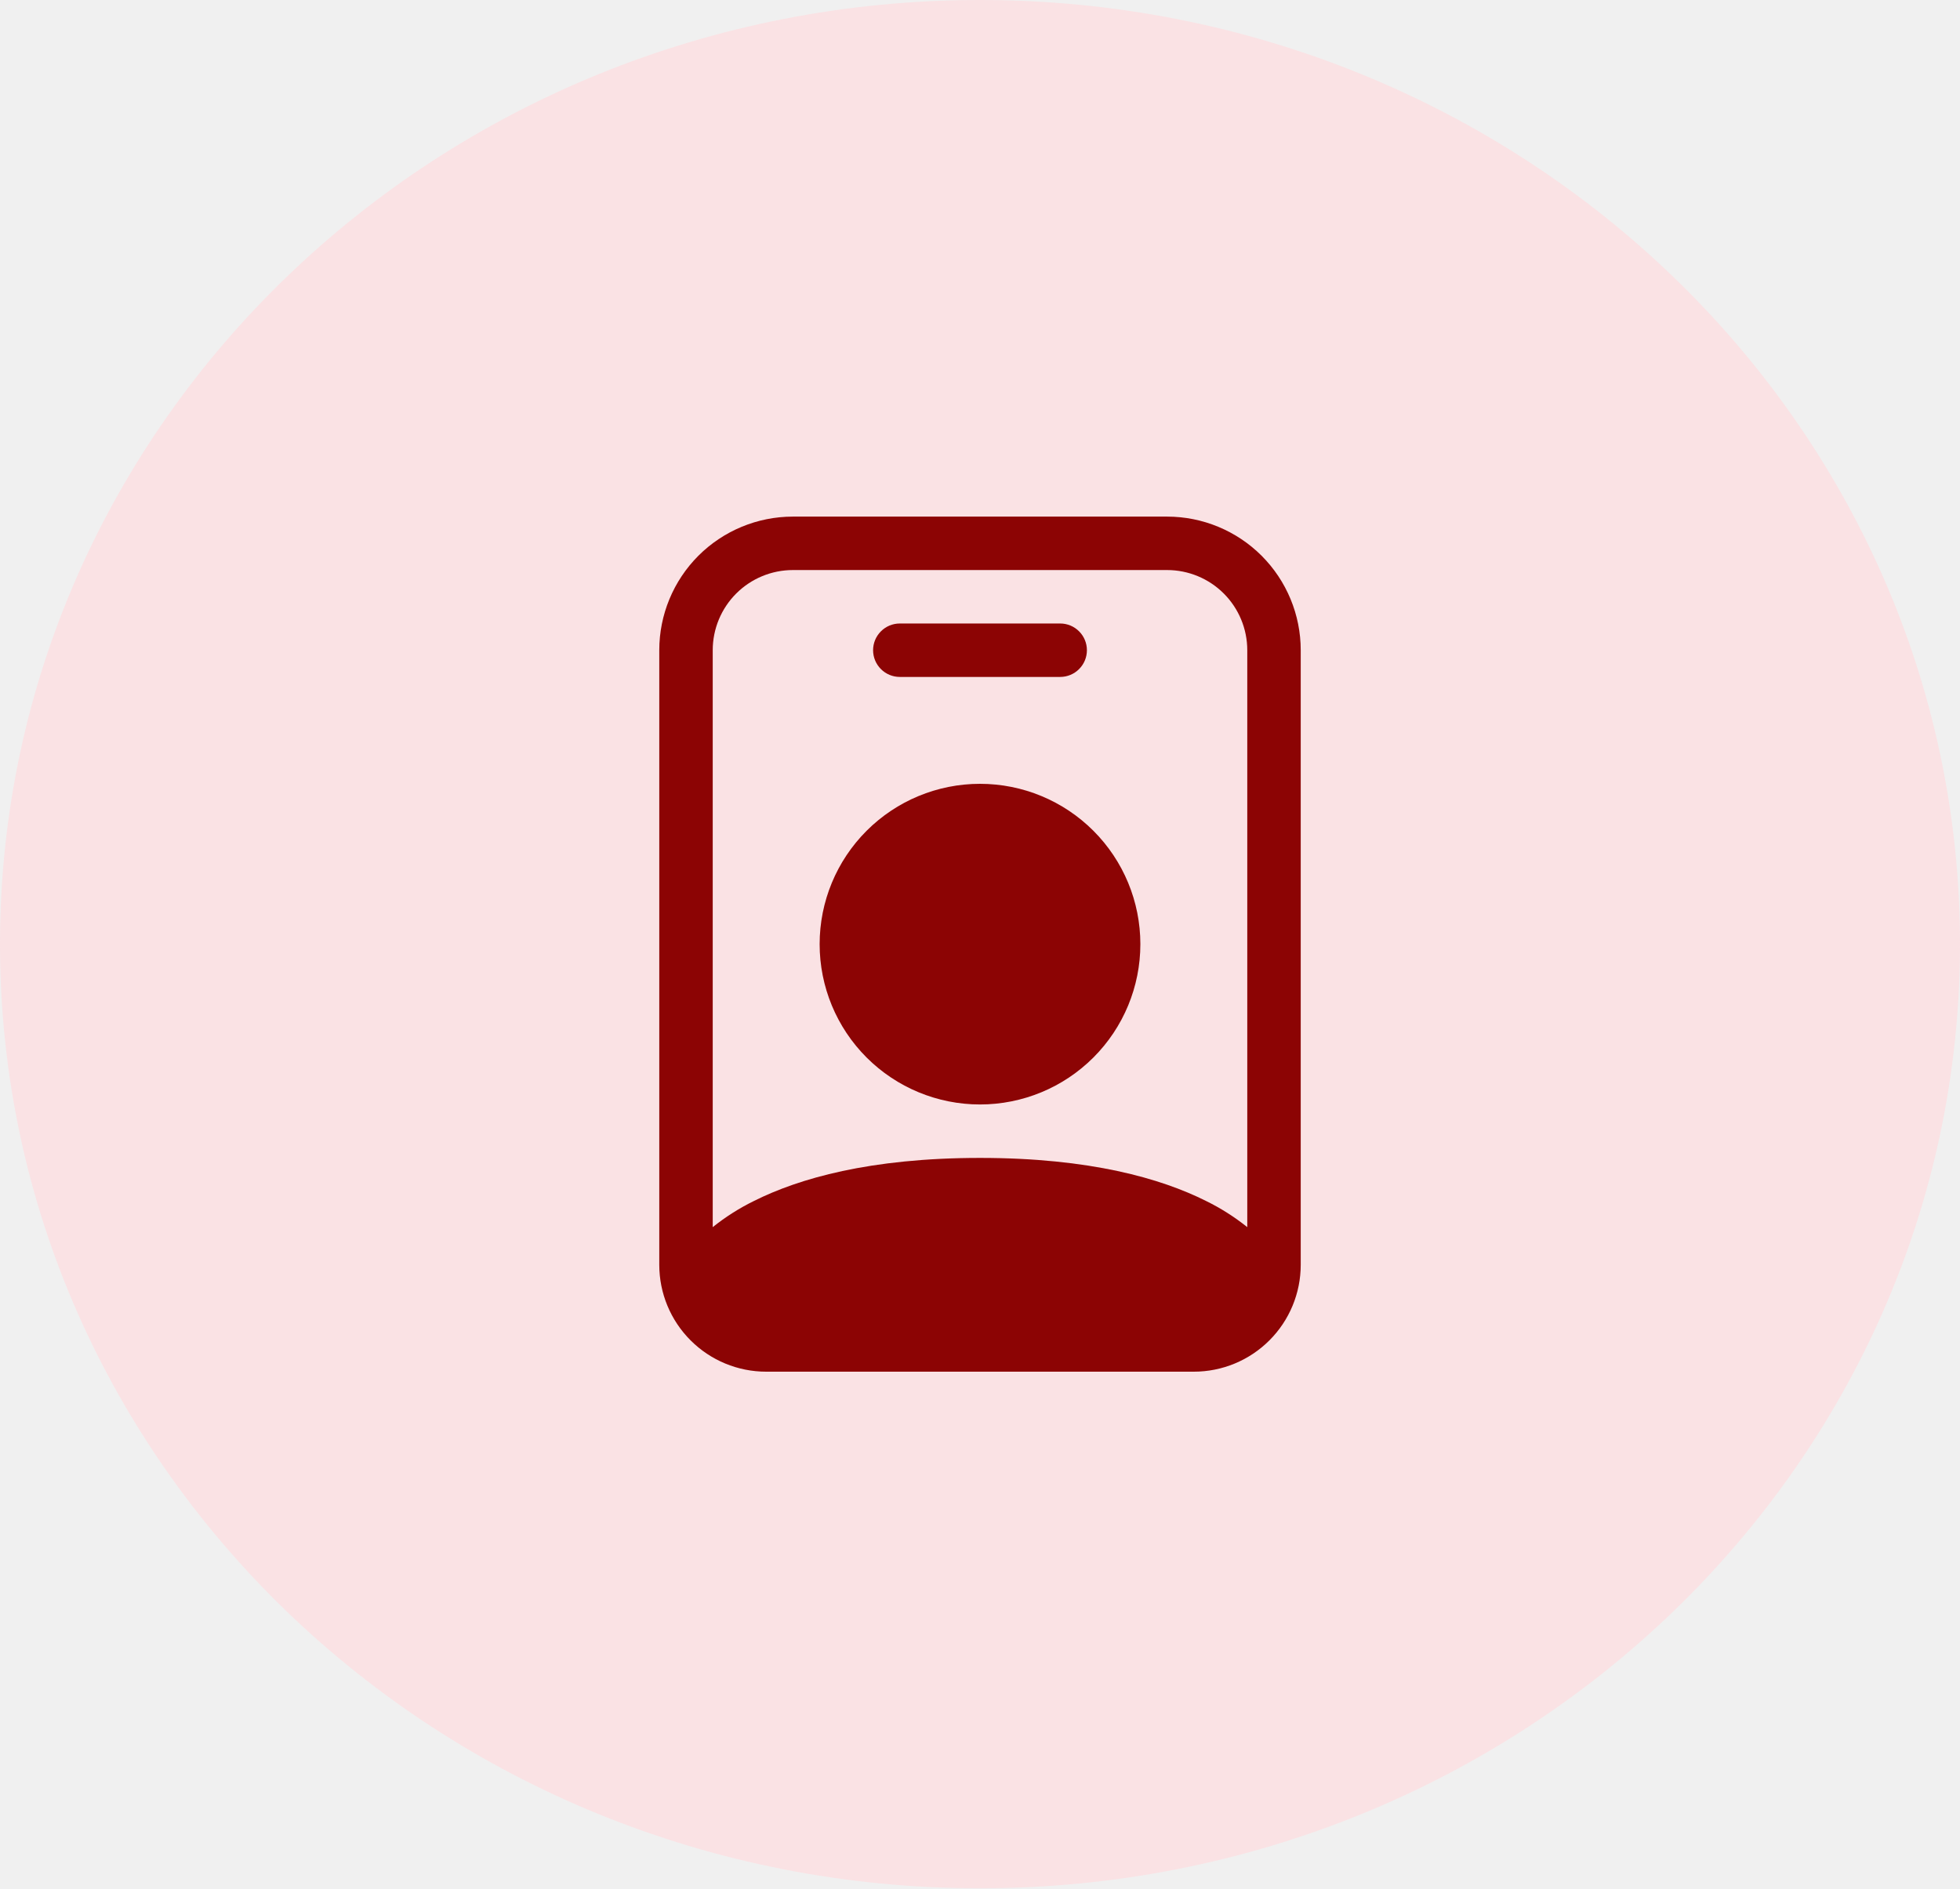
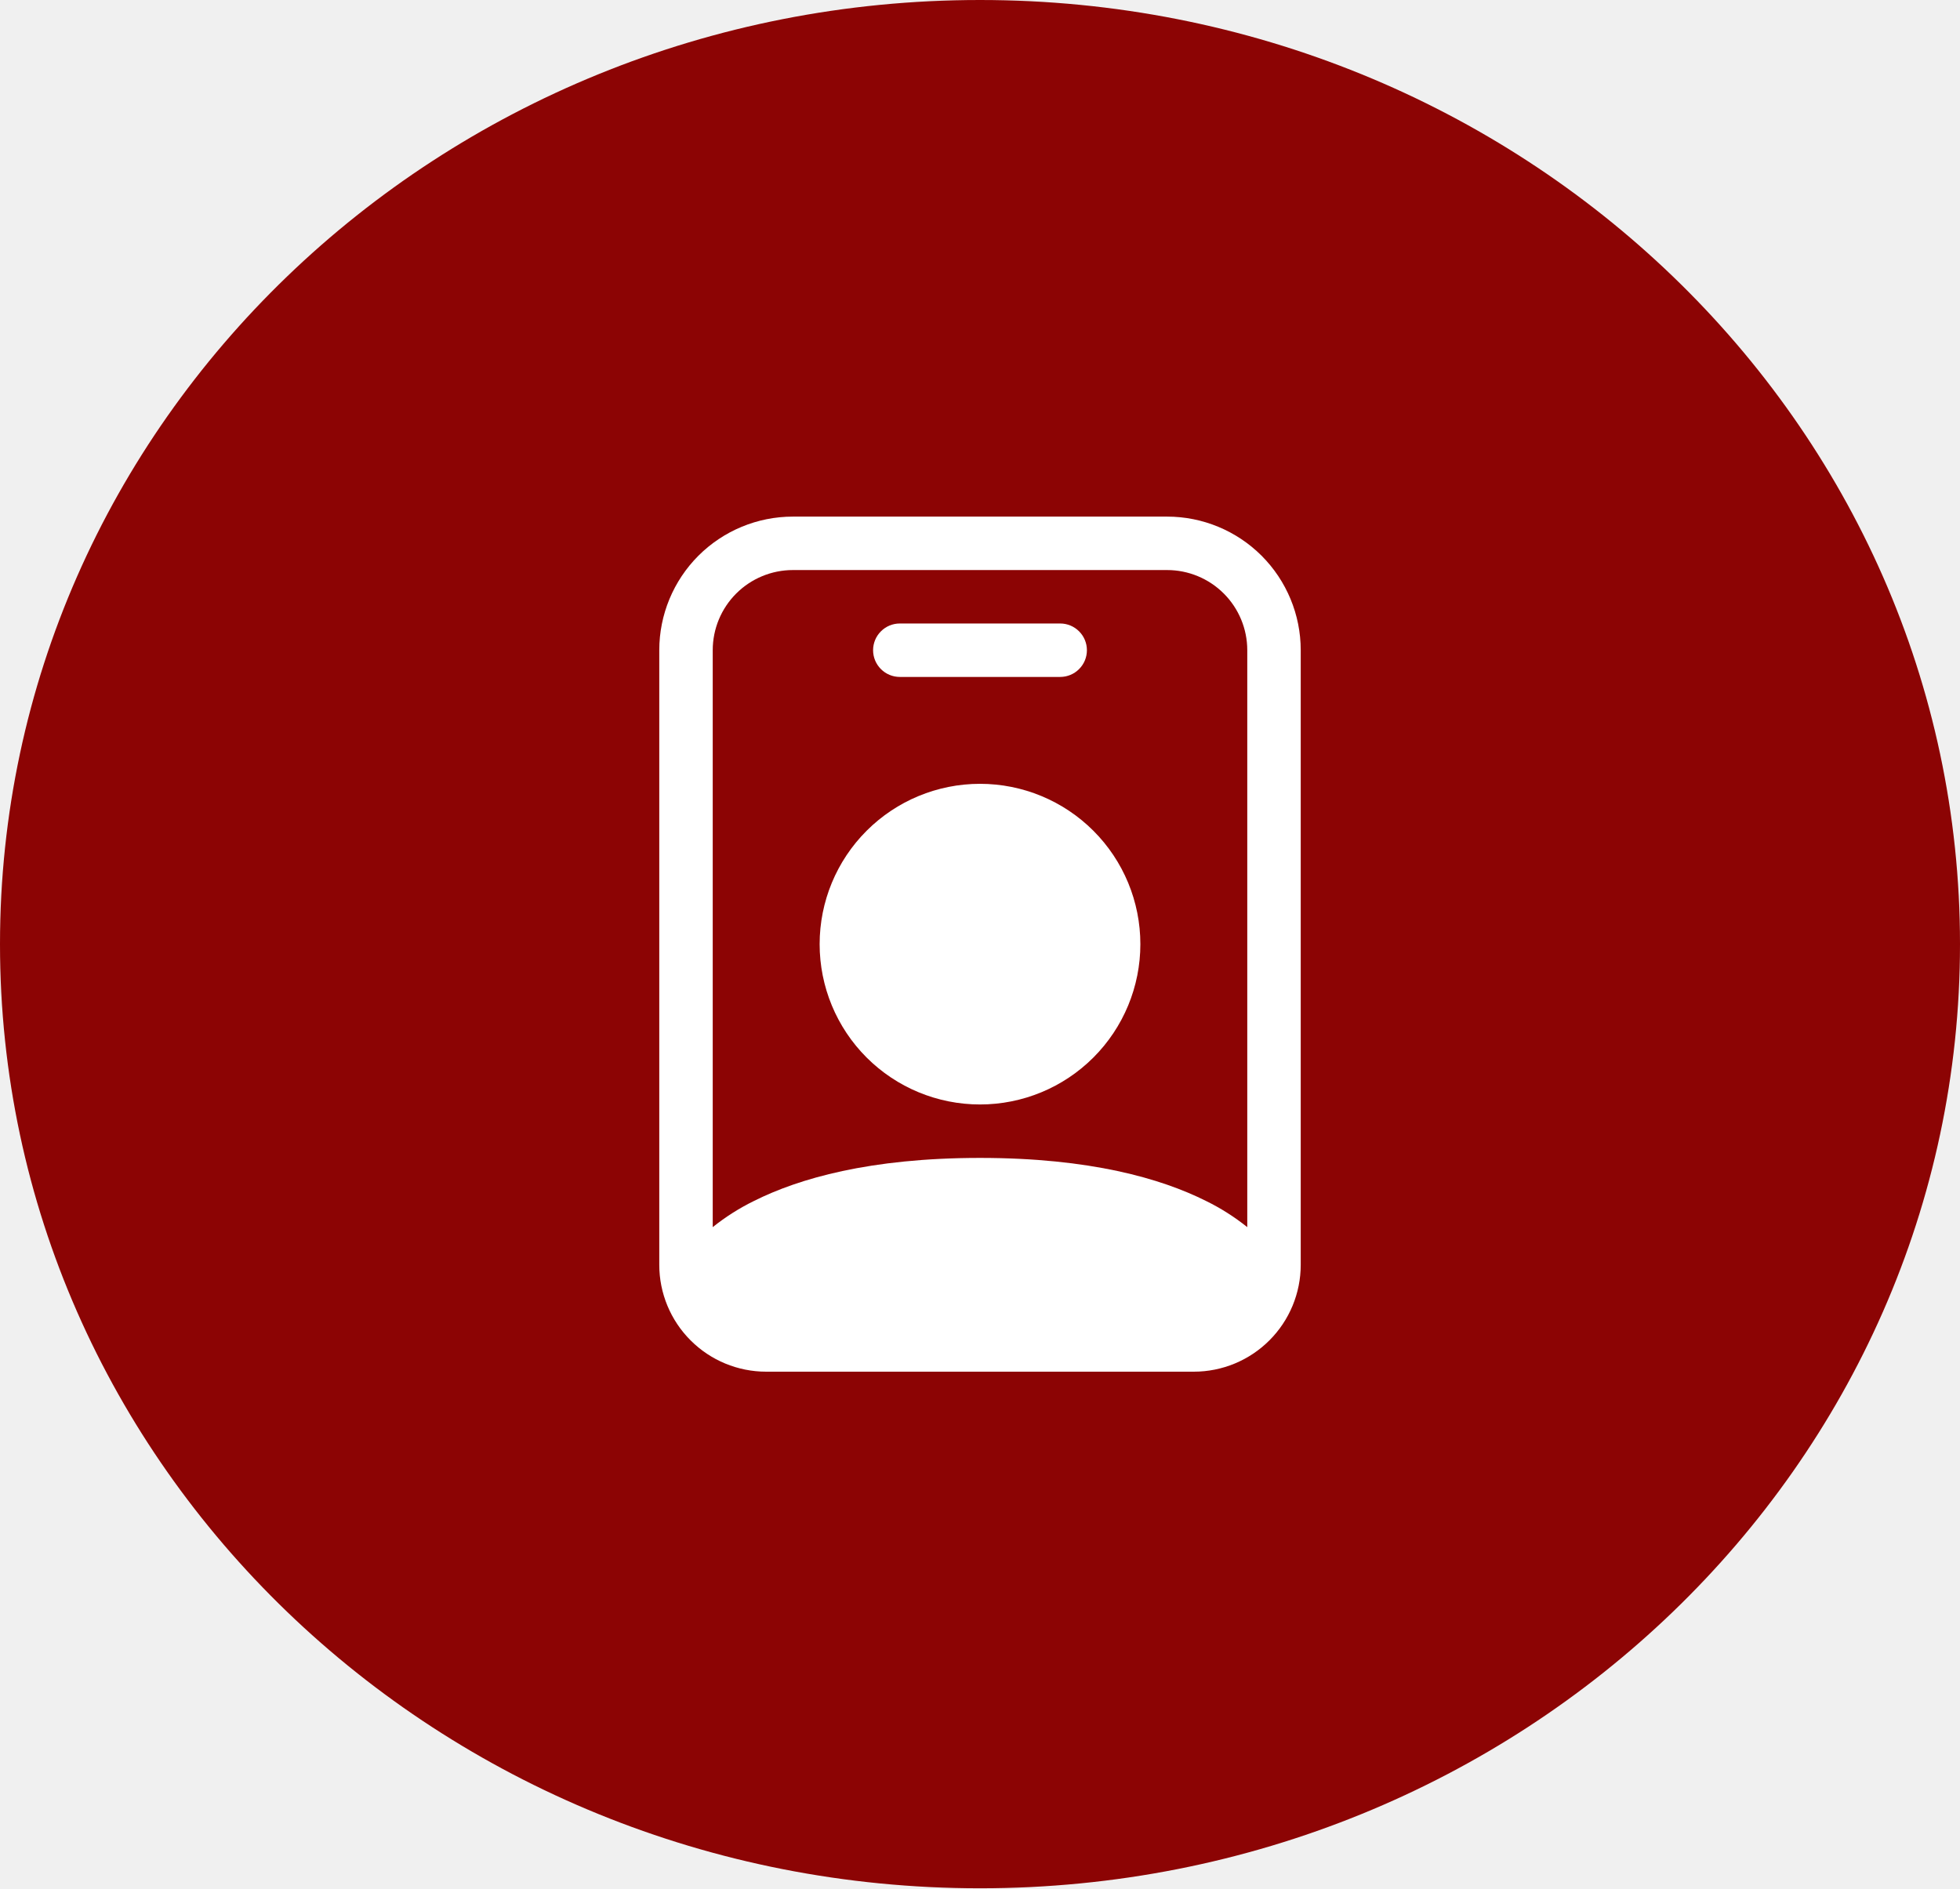
<svg xmlns="http://www.w3.org/2000/svg" width="55" height="53" viewBox="0 0 55 53" fill="none">
-   <ellipse cx="27.5" cy="26.5" rx="27.5" ry="26.5" fill="#FAE2E4" />
-   <g clip-path="url(#clip0_265_368)">
-     <path fill-rule="evenodd" clip-rule="evenodd" d="M18.5 18.25C18.5 17.255 18.895 16.302 19.598 15.598C20.302 14.895 21.255 14.5 22.25 14.5H32.75C33.745 14.5 34.698 14.895 35.402 15.598C36.105 16.302 36.5 17.255 36.5 18.25V35.5C36.5 36.296 36.184 37.059 35.621 37.621C35.059 38.184 34.296 38.5 33.5 38.5H21.5C20.704 38.5 19.941 38.184 19.379 37.621C18.816 37.059 18.5 36.296 18.5 35.5V18.25ZM22.25 16C21.653 16 21.081 16.237 20.659 16.659C20.237 17.081 20 17.653 20 18.25V34.443C20.36 34.155 20.75 33.907 21.164 33.705C22.412 33.081 24.405 32.5 27.5 32.5C30.595 32.5 32.588 33.081 33.836 33.705C34.25 33.907 34.64 34.155 35 34.443V18.25C35 17.653 34.763 17.081 34.341 16.659C33.919 16.237 33.347 16 32.75 16H22.25Z" fill="#8C0404" />
-     <path fill-rule="evenodd" clip-rule="evenodd" d="M27.5 31C28.694 31 29.838 30.526 30.682 29.682C31.526 28.838 32 27.694 32 26.5C32 25.306 31.526 24.162 30.682 23.318C29.838 22.474 28.694 22 27.5 22C26.306 22 25.162 22.474 24.318 23.318C23.474 24.162 23 25.306 23 26.5C23 27.694 23.474 28.838 24.318 29.682C25.162 30.526 26.306 31 27.5 31ZM24.5 18.25C24.5 18.051 24.579 17.86 24.72 17.72C24.86 17.579 25.051 17.5 25.25 17.5H29.75C29.949 17.5 30.14 17.579 30.28 17.72C30.421 17.86 30.5 18.051 30.5 18.25C30.5 18.449 30.421 18.64 30.28 18.78C30.14 18.921 29.949 19 29.75 19H25.25C25.051 19 24.86 18.921 24.72 18.78C24.579 18.64 24.5 18.449 24.5 18.25Z" fill="#8C0404" />
+   <ellipse cx="27.5" cy="26.5" rx="27.5" ry="26.5" fill="#8C0404" />
+   <g clip-path="url(#clip0_1887_5727)">
+     <path fill-rule="evenodd" clip-rule="evenodd" d="M18.5 18.25C18.5 17.255 18.895 16.302 19.598 15.598C20.302 14.895 21.255 14.5 22.25 14.5H32.75C33.745 14.5 34.698 14.895 35.402 15.598C36.105 16.302 36.5 17.255 36.5 18.25V35.5C36.5 36.296 36.184 37.059 35.621 37.621C35.059 38.184 34.296 38.5 33.5 38.5H21.5C20.704 38.5 19.941 38.184 19.379 37.621C18.816 37.059 18.5 36.296 18.5 35.5V18.25ZM22.25 16C21.653 16 21.081 16.237 20.659 16.659C20.237 17.081 20 17.653 20 18.25V34.443C20.36 34.155 20.75 33.907 21.164 33.705C22.412 33.081 24.405 32.5 27.5 32.5C30.595 32.5 32.588 33.081 33.836 33.705C34.25 33.907 34.64 34.155 35 34.443V18.25C35 17.653 34.763 17.081 34.341 16.659C33.919 16.237 33.347 16 32.75 16H22.25Z" fill="white" />
+     <path fill-rule="evenodd" clip-rule="evenodd" d="M27.5 31C28.694 31 29.838 30.526 30.682 29.682C31.526 28.838 32 27.694 32 26.5C32 25.306 31.526 24.162 30.682 23.318C29.838 22.474 28.694 22 27.5 22C26.306 22 25.162 22.474 24.318 23.318C23.474 24.162 23 25.306 23 26.5C23 27.694 23.474 28.838 24.318 29.682C25.162 30.526 26.306 31 27.5 31ZM24.5 18.25C24.5 18.051 24.579 17.86 24.72 17.72C24.86 17.579 25.051 17.5 25.25 17.5H29.75C29.949 17.5 30.14 17.579 30.28 17.72C30.421 17.86 30.5 18.051 30.5 18.25C30.5 18.449 30.421 18.64 30.28 18.78C30.14 18.921 29.949 19 29.75 19H25.25C25.051 19 24.86 18.921 24.72 18.78C24.579 18.64 24.5 18.449 24.5 18.25Z" fill="white" />
  </g>
  <defs>
-     <clipPath id="clip0_265_368">
+     <clipPath id="clip0_1887_5727">
      <rect width="24" height="24" fill="white" transform="translate(15.5 14.5)" />
    </clipPath>
  </defs>
</svg>
